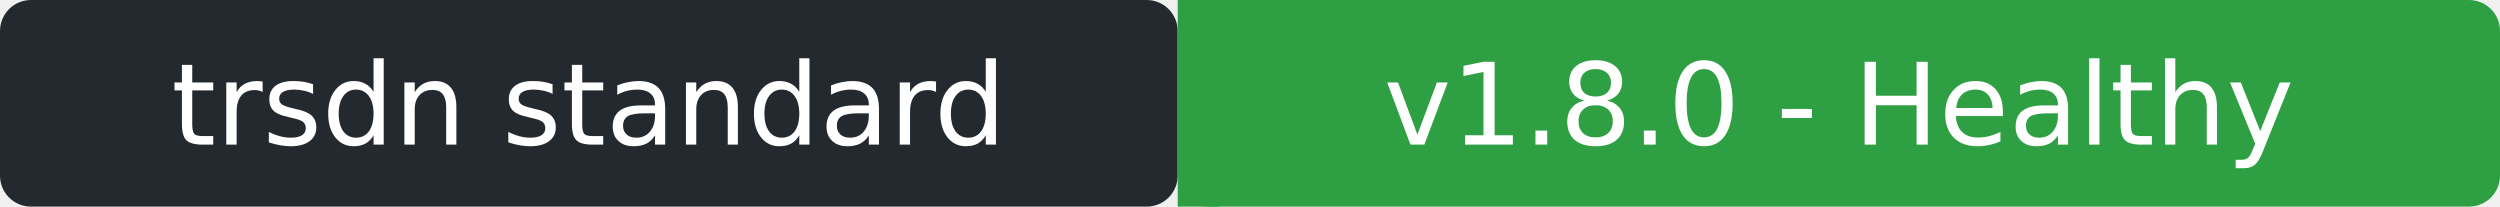
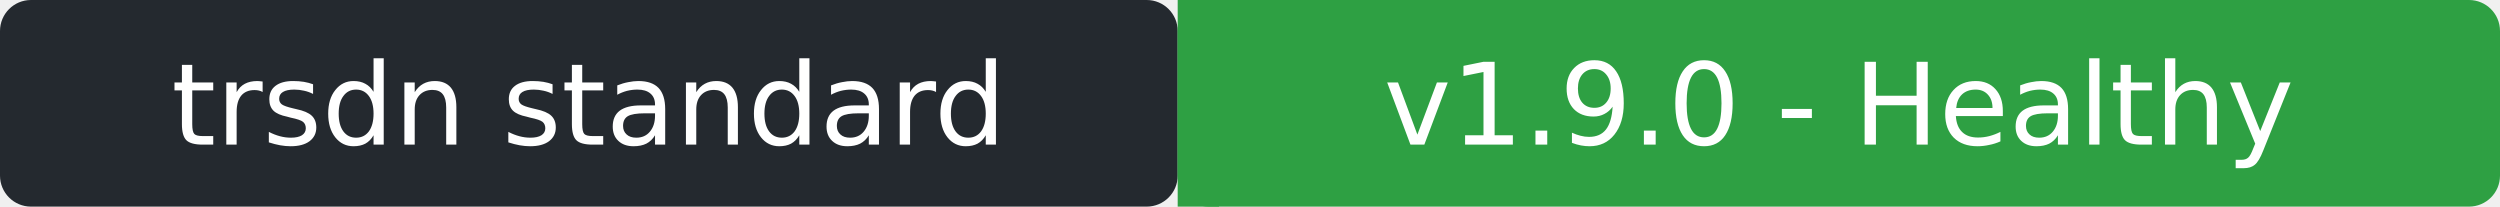
- <svg xmlns="http://www.w3.org/2000/svg" width="242" height="20" role="img" aria-label="trsdn standard: v1.8.0 - Healthy">
+ <svg xmlns="http://www.w3.org/2000/svg" width="242" height="20" role="img" aria-label="trsdn standard: v1.9.0 - Healthy">
  <rect width="114" height="20" rx="3" fill="#24292f" />
  <rect x="114" width="128" height="20" rx="3" fill="#2ea043" />
  <rect x="114" width="4" height="20" fill="#2ea043" />
  <g fill="#ffffff" font-family="DejaVu Sans,Verdana,sans-serif" font-size="11">
    <text x="57.0" y="14" text-anchor="middle">trsdn standard</text>
-     <text x="178.0" y="14" text-anchor="middle">v1.8.0 - Healthy</text>
+     <text x="178.0" y="14" text-anchor="middle">v1.9.0 - Healthy</text>
  </g>
</svg>
